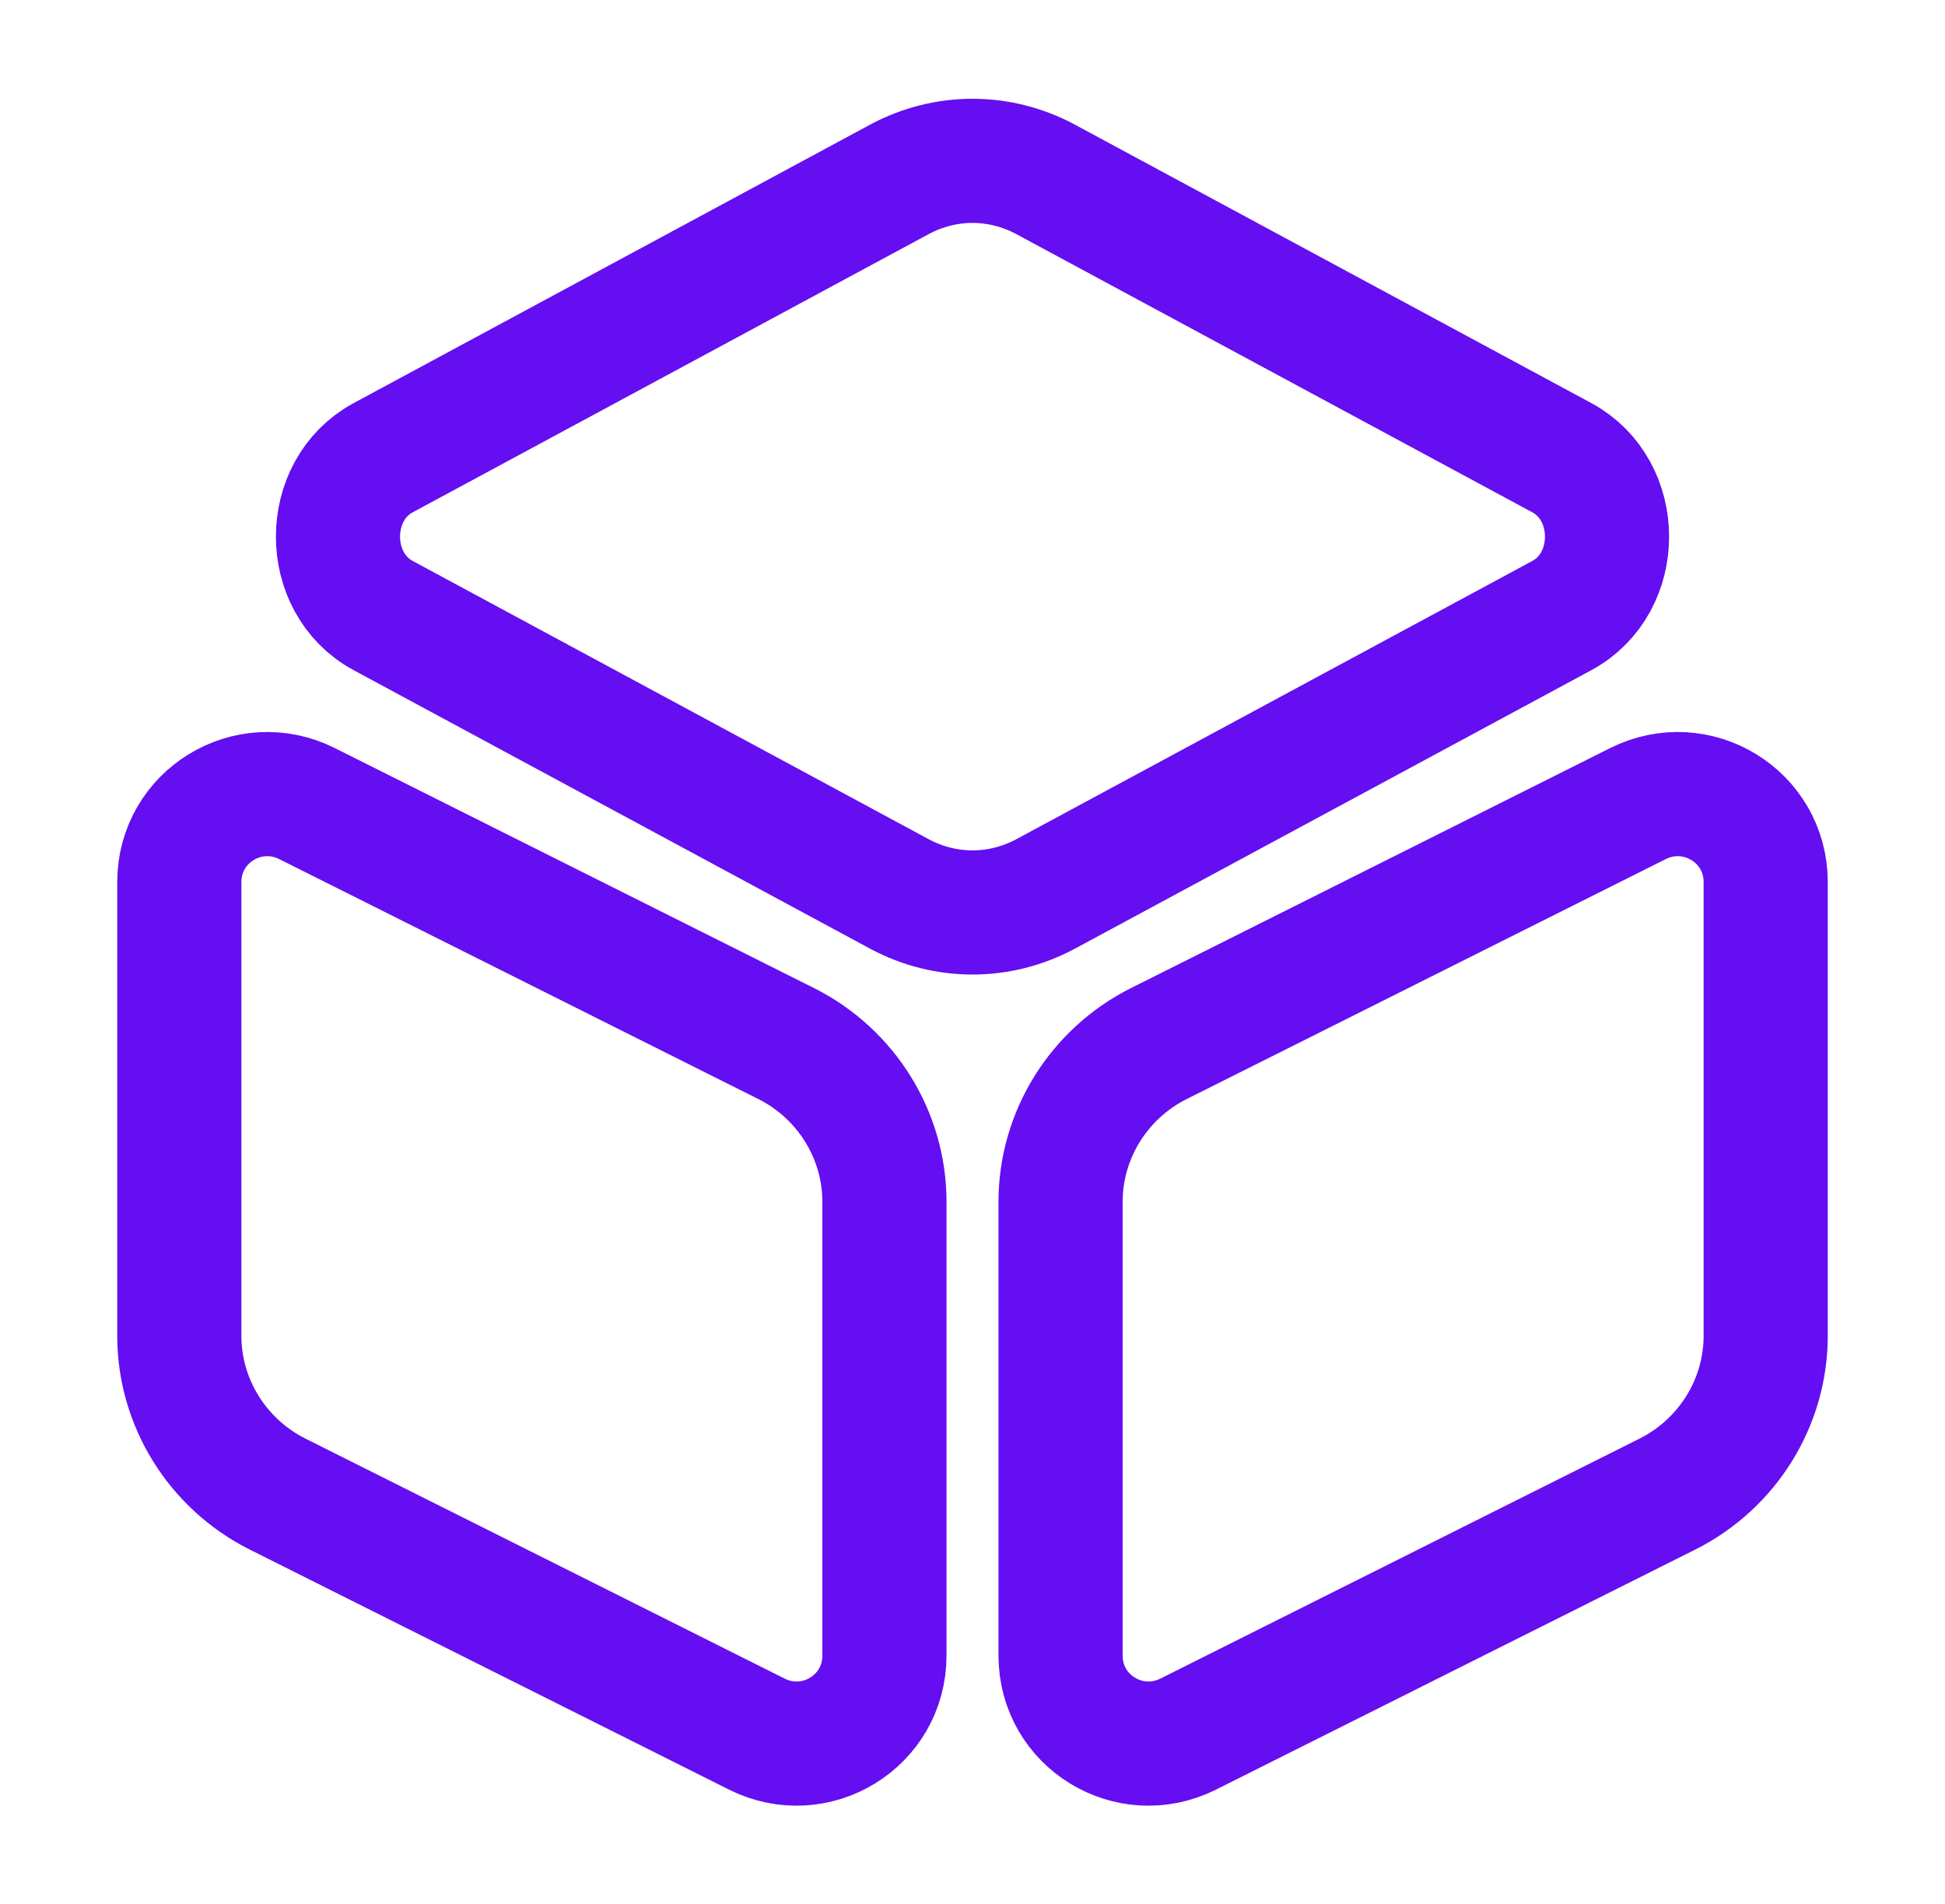
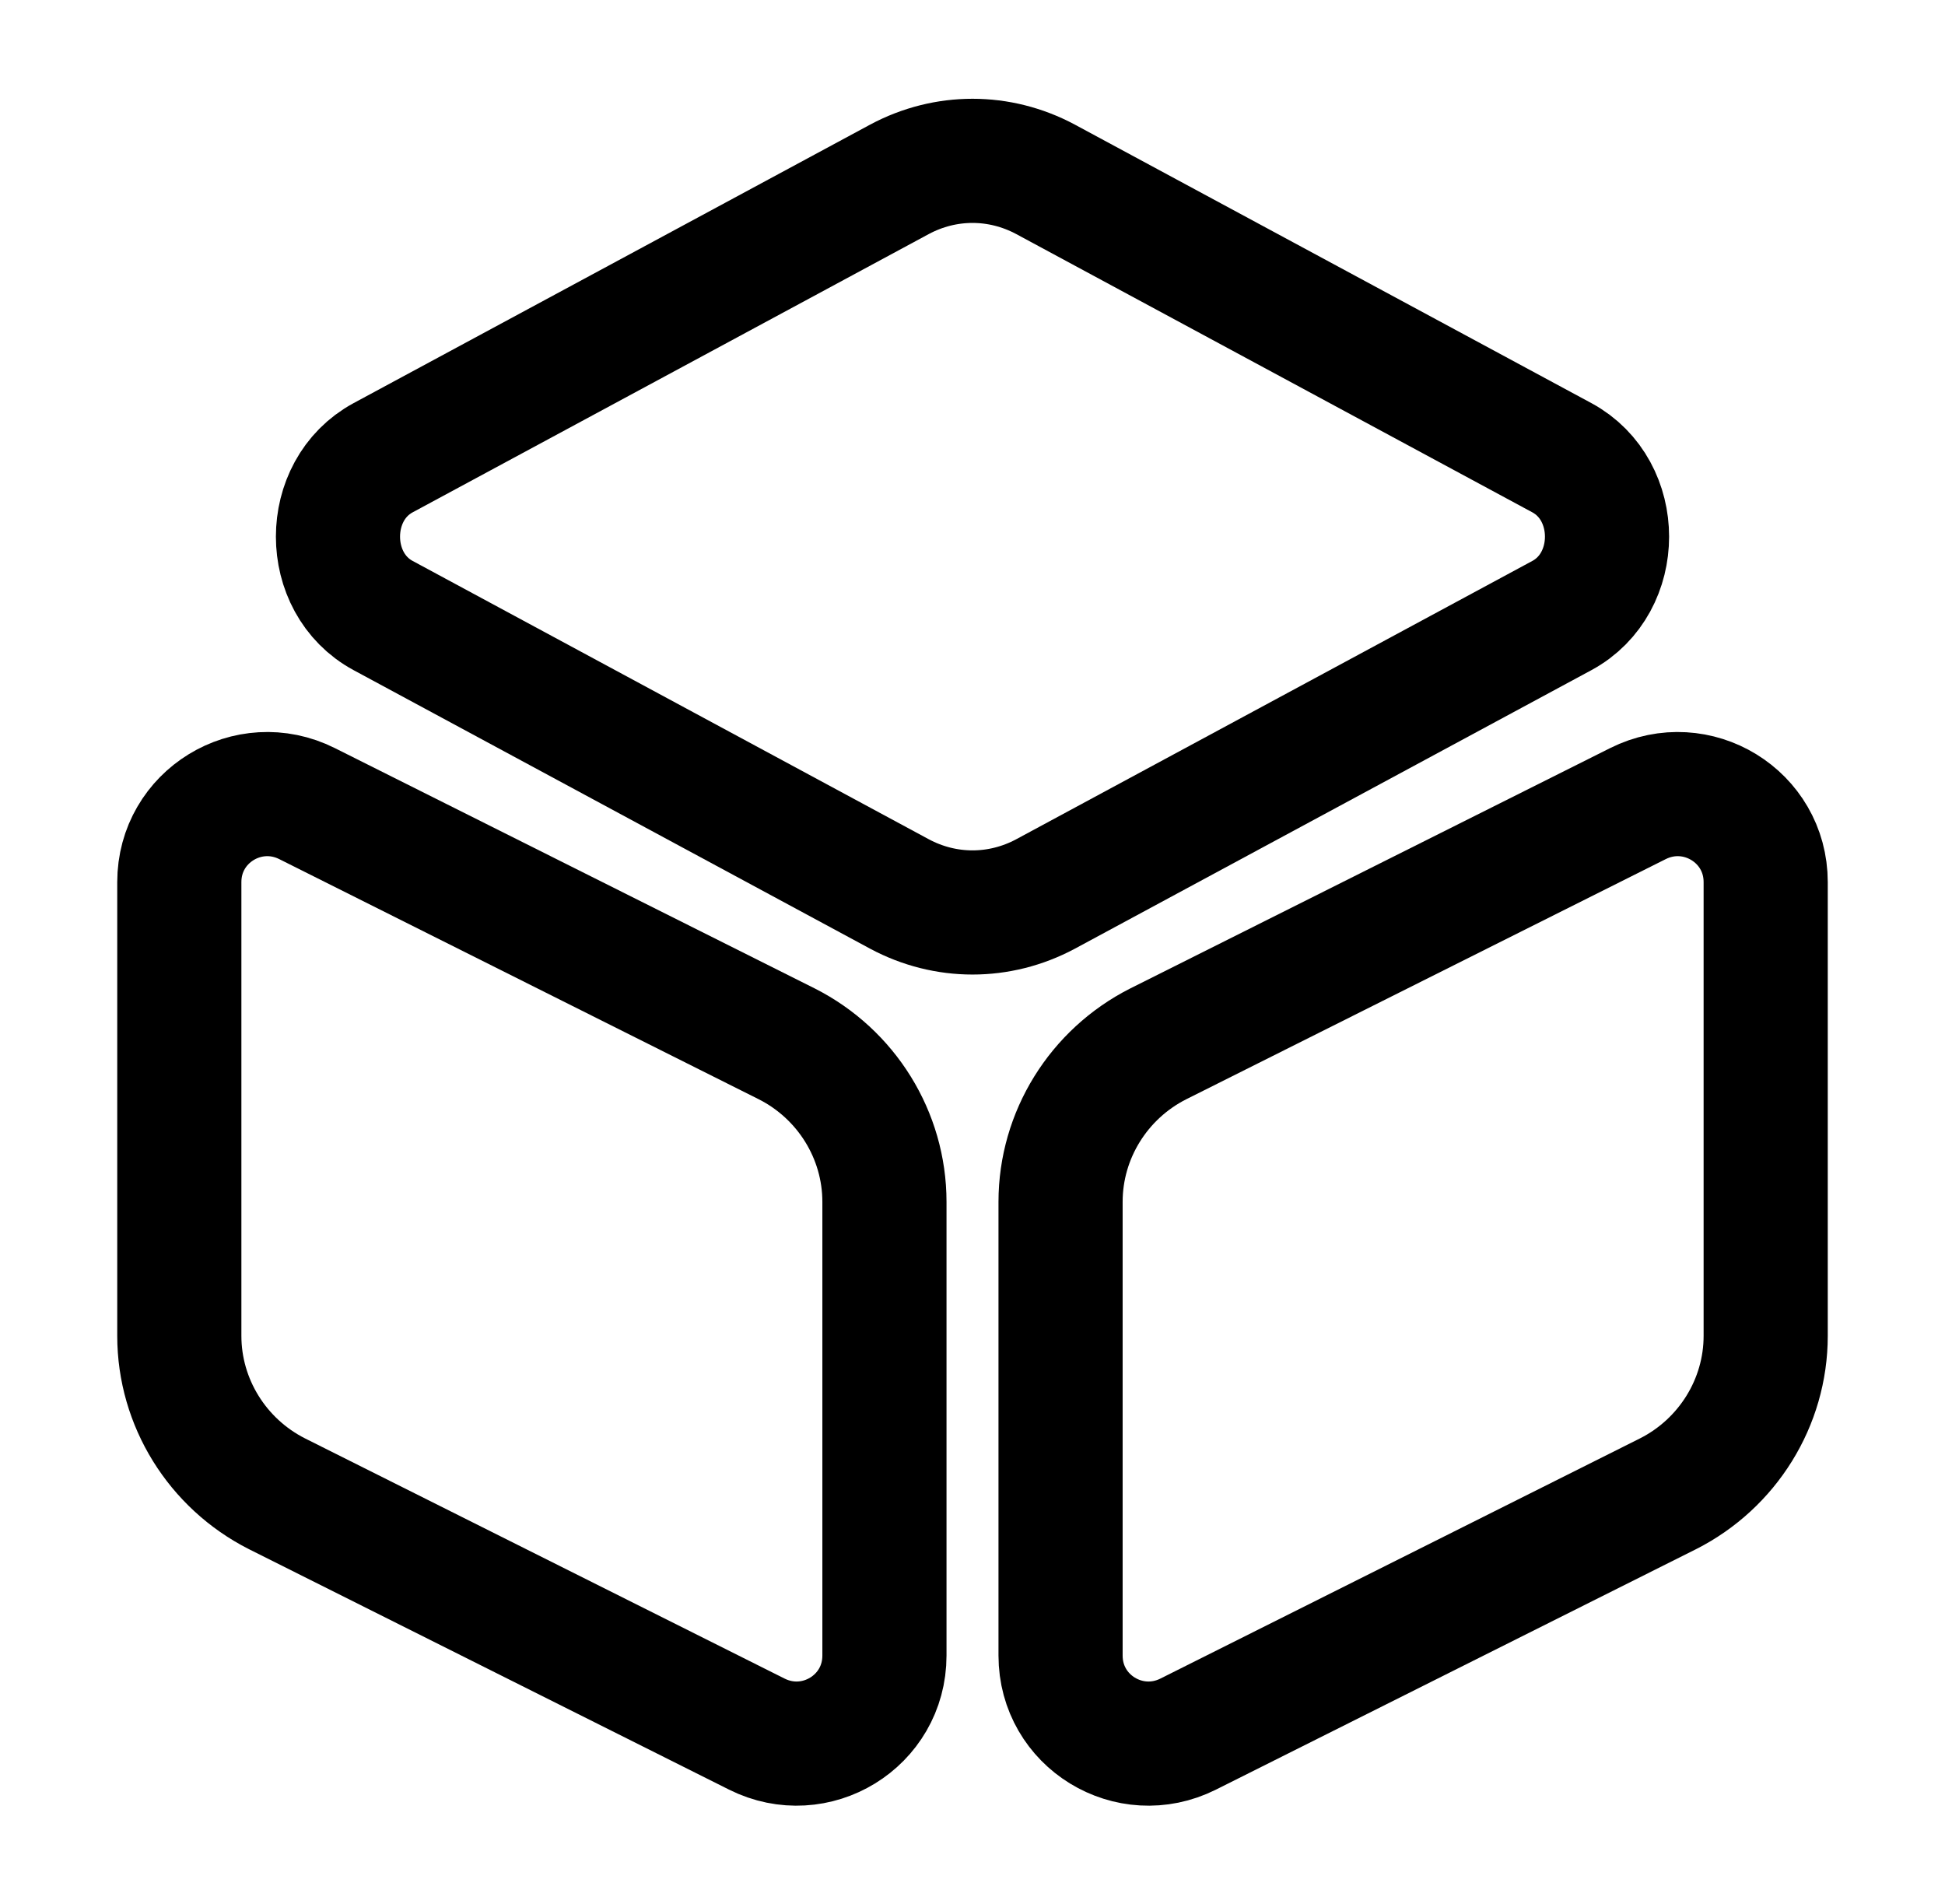
- <svg xmlns="http://www.w3.org/2000/svg" width="47" height="46" viewBox="0 0 47 46" fill="none">
-   <path d="M25.263 4.332L37.741 11.059C39.197 11.845 39.197 14.088 37.741 14.873L25.263 21.601C24.152 22.195 22.848 22.195 21.737 21.601L9.259 14.873C7.803 14.088 7.803 11.845 9.259 11.059L21.737 4.332C22.848 3.738 24.152 3.738 25.263 4.332Z" stroke="#640EF1" stroke-width="3" stroke-linecap="round" stroke-linejoin="round" />
-   <path d="M7.419 19.416L19.015 25.223C20.453 25.952 21.372 27.427 21.372 29.038V40.001C21.372 41.592 19.705 42.608 18.287 41.898L6.691 36.091C5.253 35.362 4.333 33.887 4.333 32.277V21.313C4.333 19.723 6.001 18.707 7.419 19.416Z" stroke="#640EF1" stroke-width="3" stroke-linecap="round" stroke-linejoin="round" />
-   <path d="M39.581 19.416L27.985 25.223C26.547 25.952 25.628 27.427 25.628 29.038V40.001C25.628 41.592 27.295 42.608 28.713 41.898L40.309 36.091C41.747 35.362 42.667 33.887 42.667 32.277V21.313C42.667 19.723 40.999 18.707 39.581 19.416Z" stroke="#640EF1" stroke-width="3" stroke-linecap="round" stroke-linejoin="round" />
+ <svg xmlns="http://www.w3.org/2000/svg" width="47" height="46" viewBox="0 0 47 46" fill="transparent">
+   <path d="M25.263 4.332L37.741 11.059C39.197 11.845 39.197 14.088 37.741 14.873L25.263 21.601C24.152 22.195 22.848 22.195 21.737 21.601L9.259 14.873C7.803 14.088 7.803 11.845 9.259 11.059L21.737 4.332C22.848 3.738 24.152 3.738 25.263 4.332Z" stroke="currentColor" stroke-width="3" stroke-linecap="round" stroke-linejoin="round" />
+   <path d="M7.419 19.416L19.015 25.223C20.453 25.952 21.372 27.427 21.372 29.038V40.001C21.372 41.592 19.705 42.608 18.287 41.898L6.691 36.091C5.253 35.362 4.333 33.887 4.333 32.277V21.313C4.333 19.723 6.001 18.707 7.419 19.416Z" stroke="currentColor" stroke-width="3" stroke-linecap="round" stroke-linejoin="round" />
+   <path d="M39.581 19.416L27.985 25.223C26.547 25.952 25.628 27.427 25.628 29.038V40.001C25.628 41.592 27.295 42.608 28.713 41.898L40.309 36.091C41.747 35.362 42.667 33.887 42.667 32.277V21.313C42.667 19.723 40.999 18.707 39.581 19.416Z" stroke="currentColor" stroke-width="3" stroke-linecap="round" stroke-linejoin="round" />
</svg>
